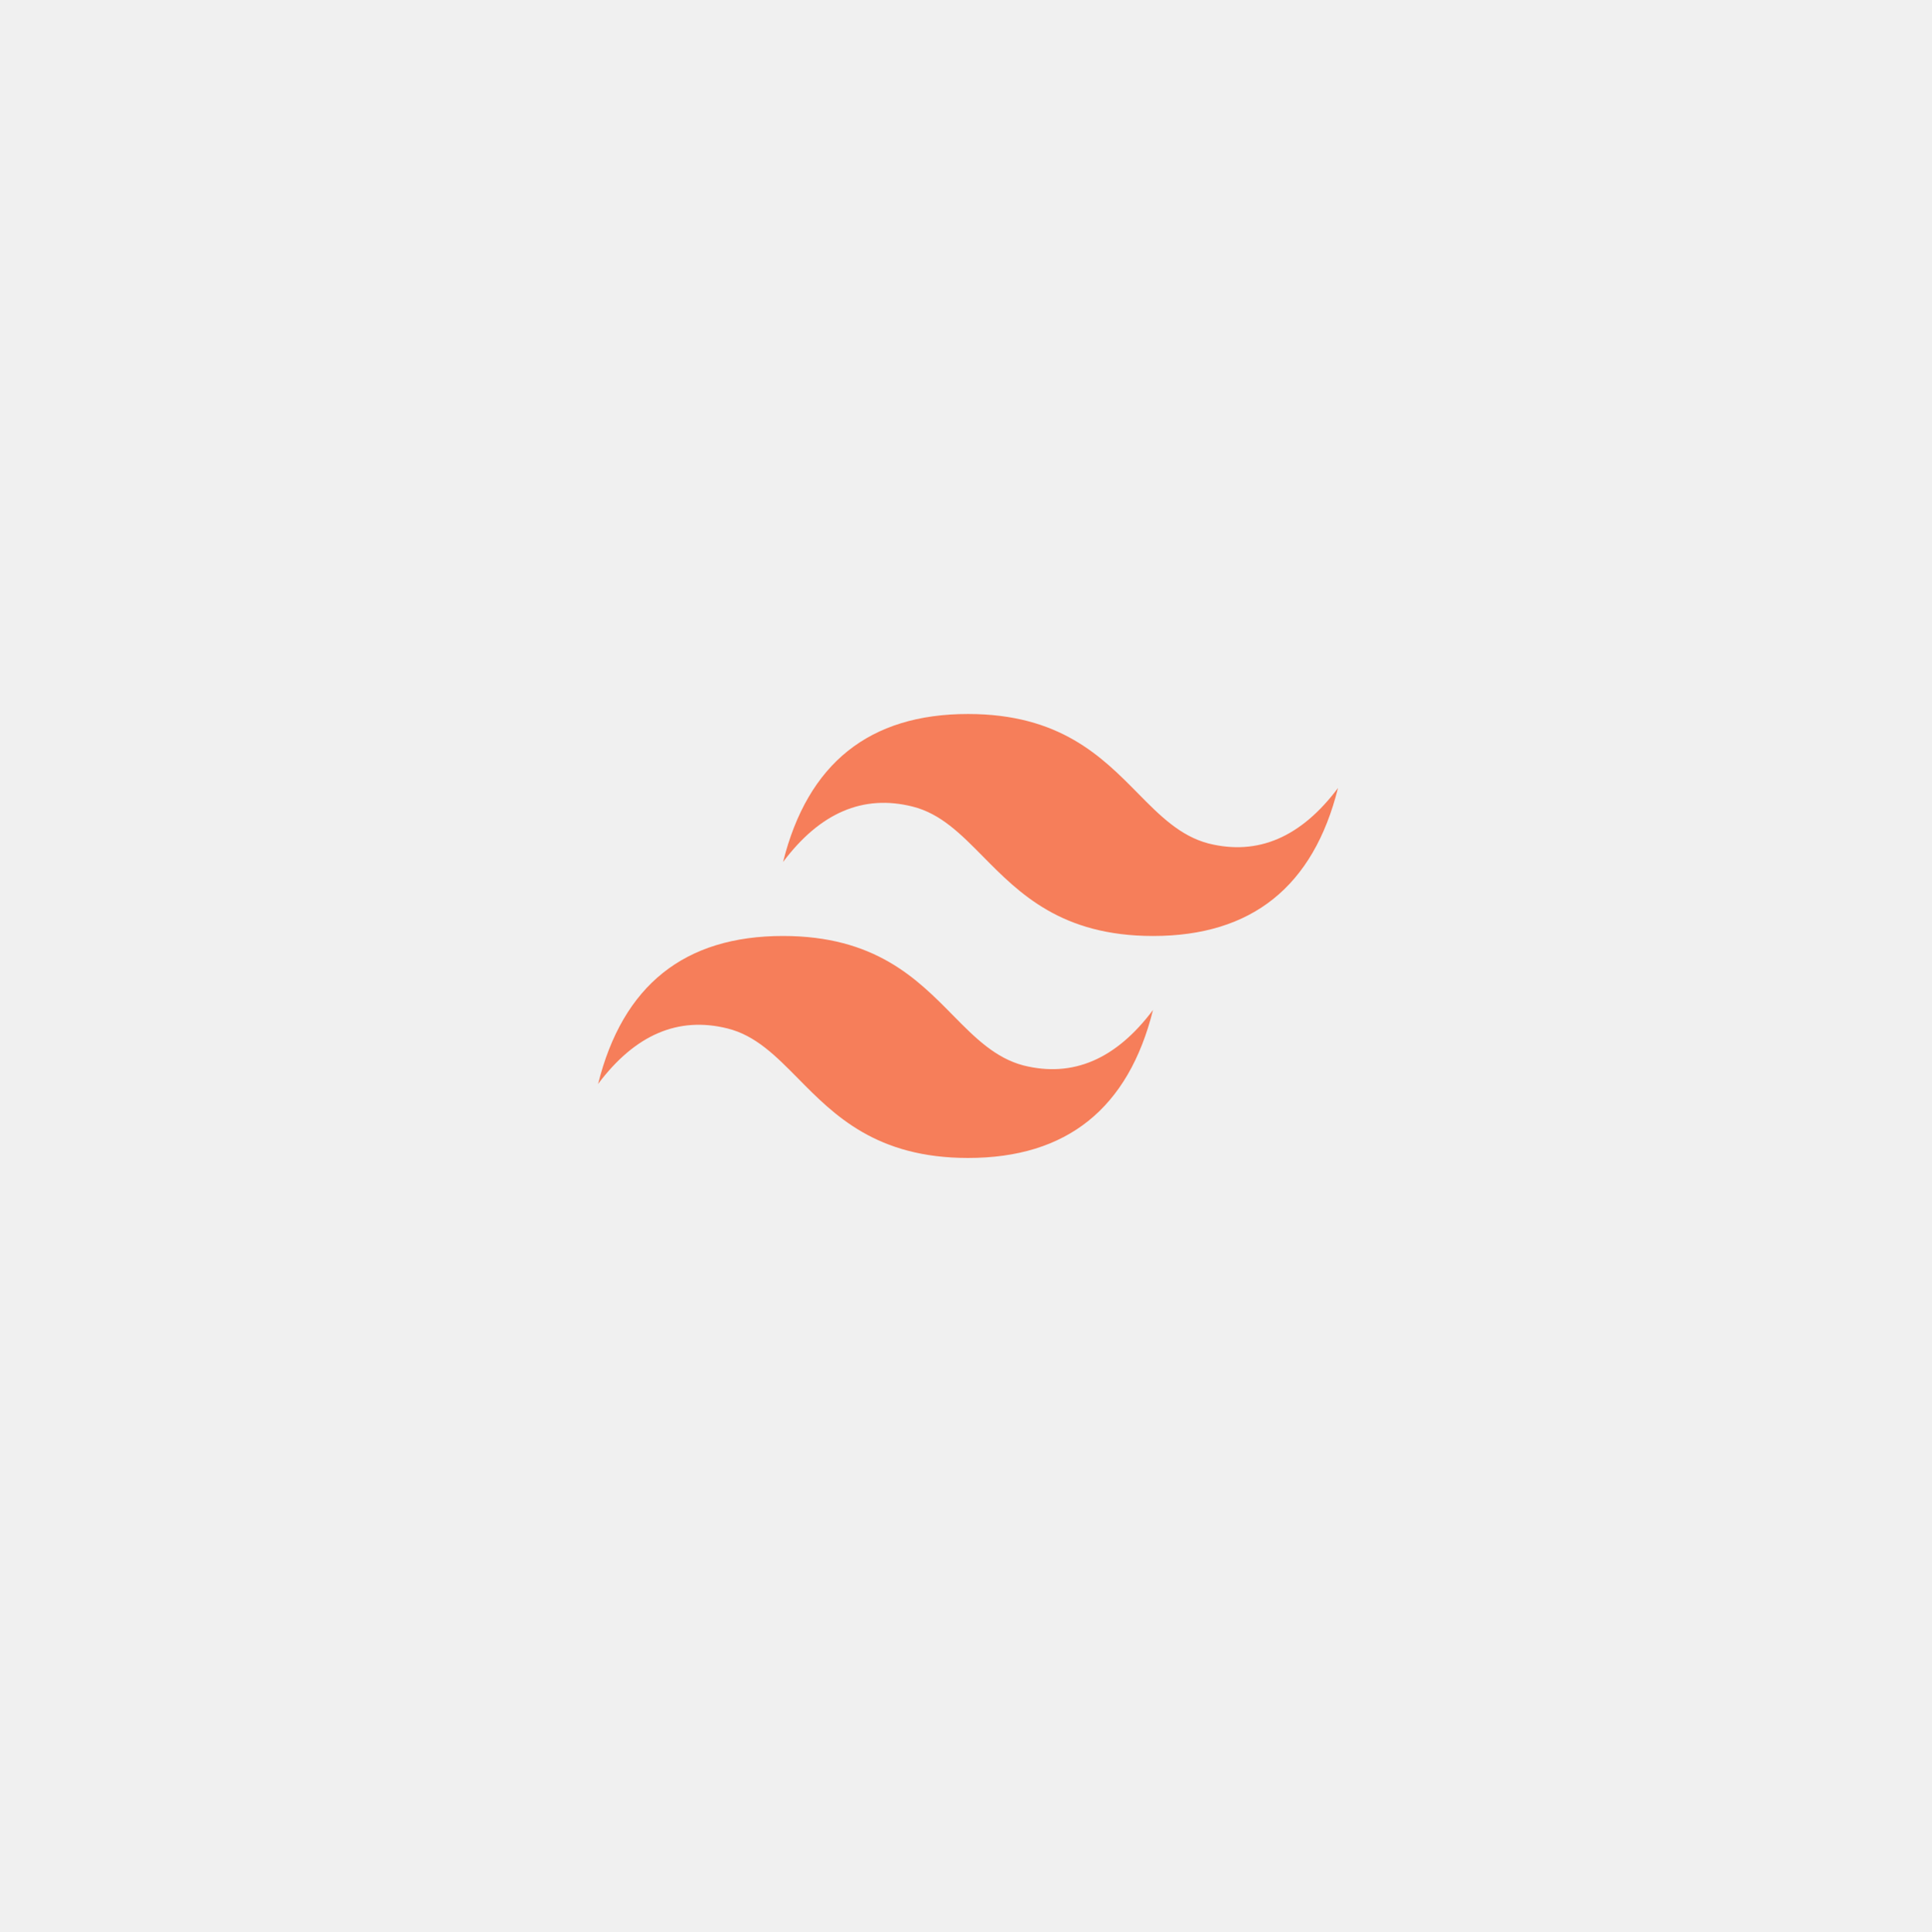
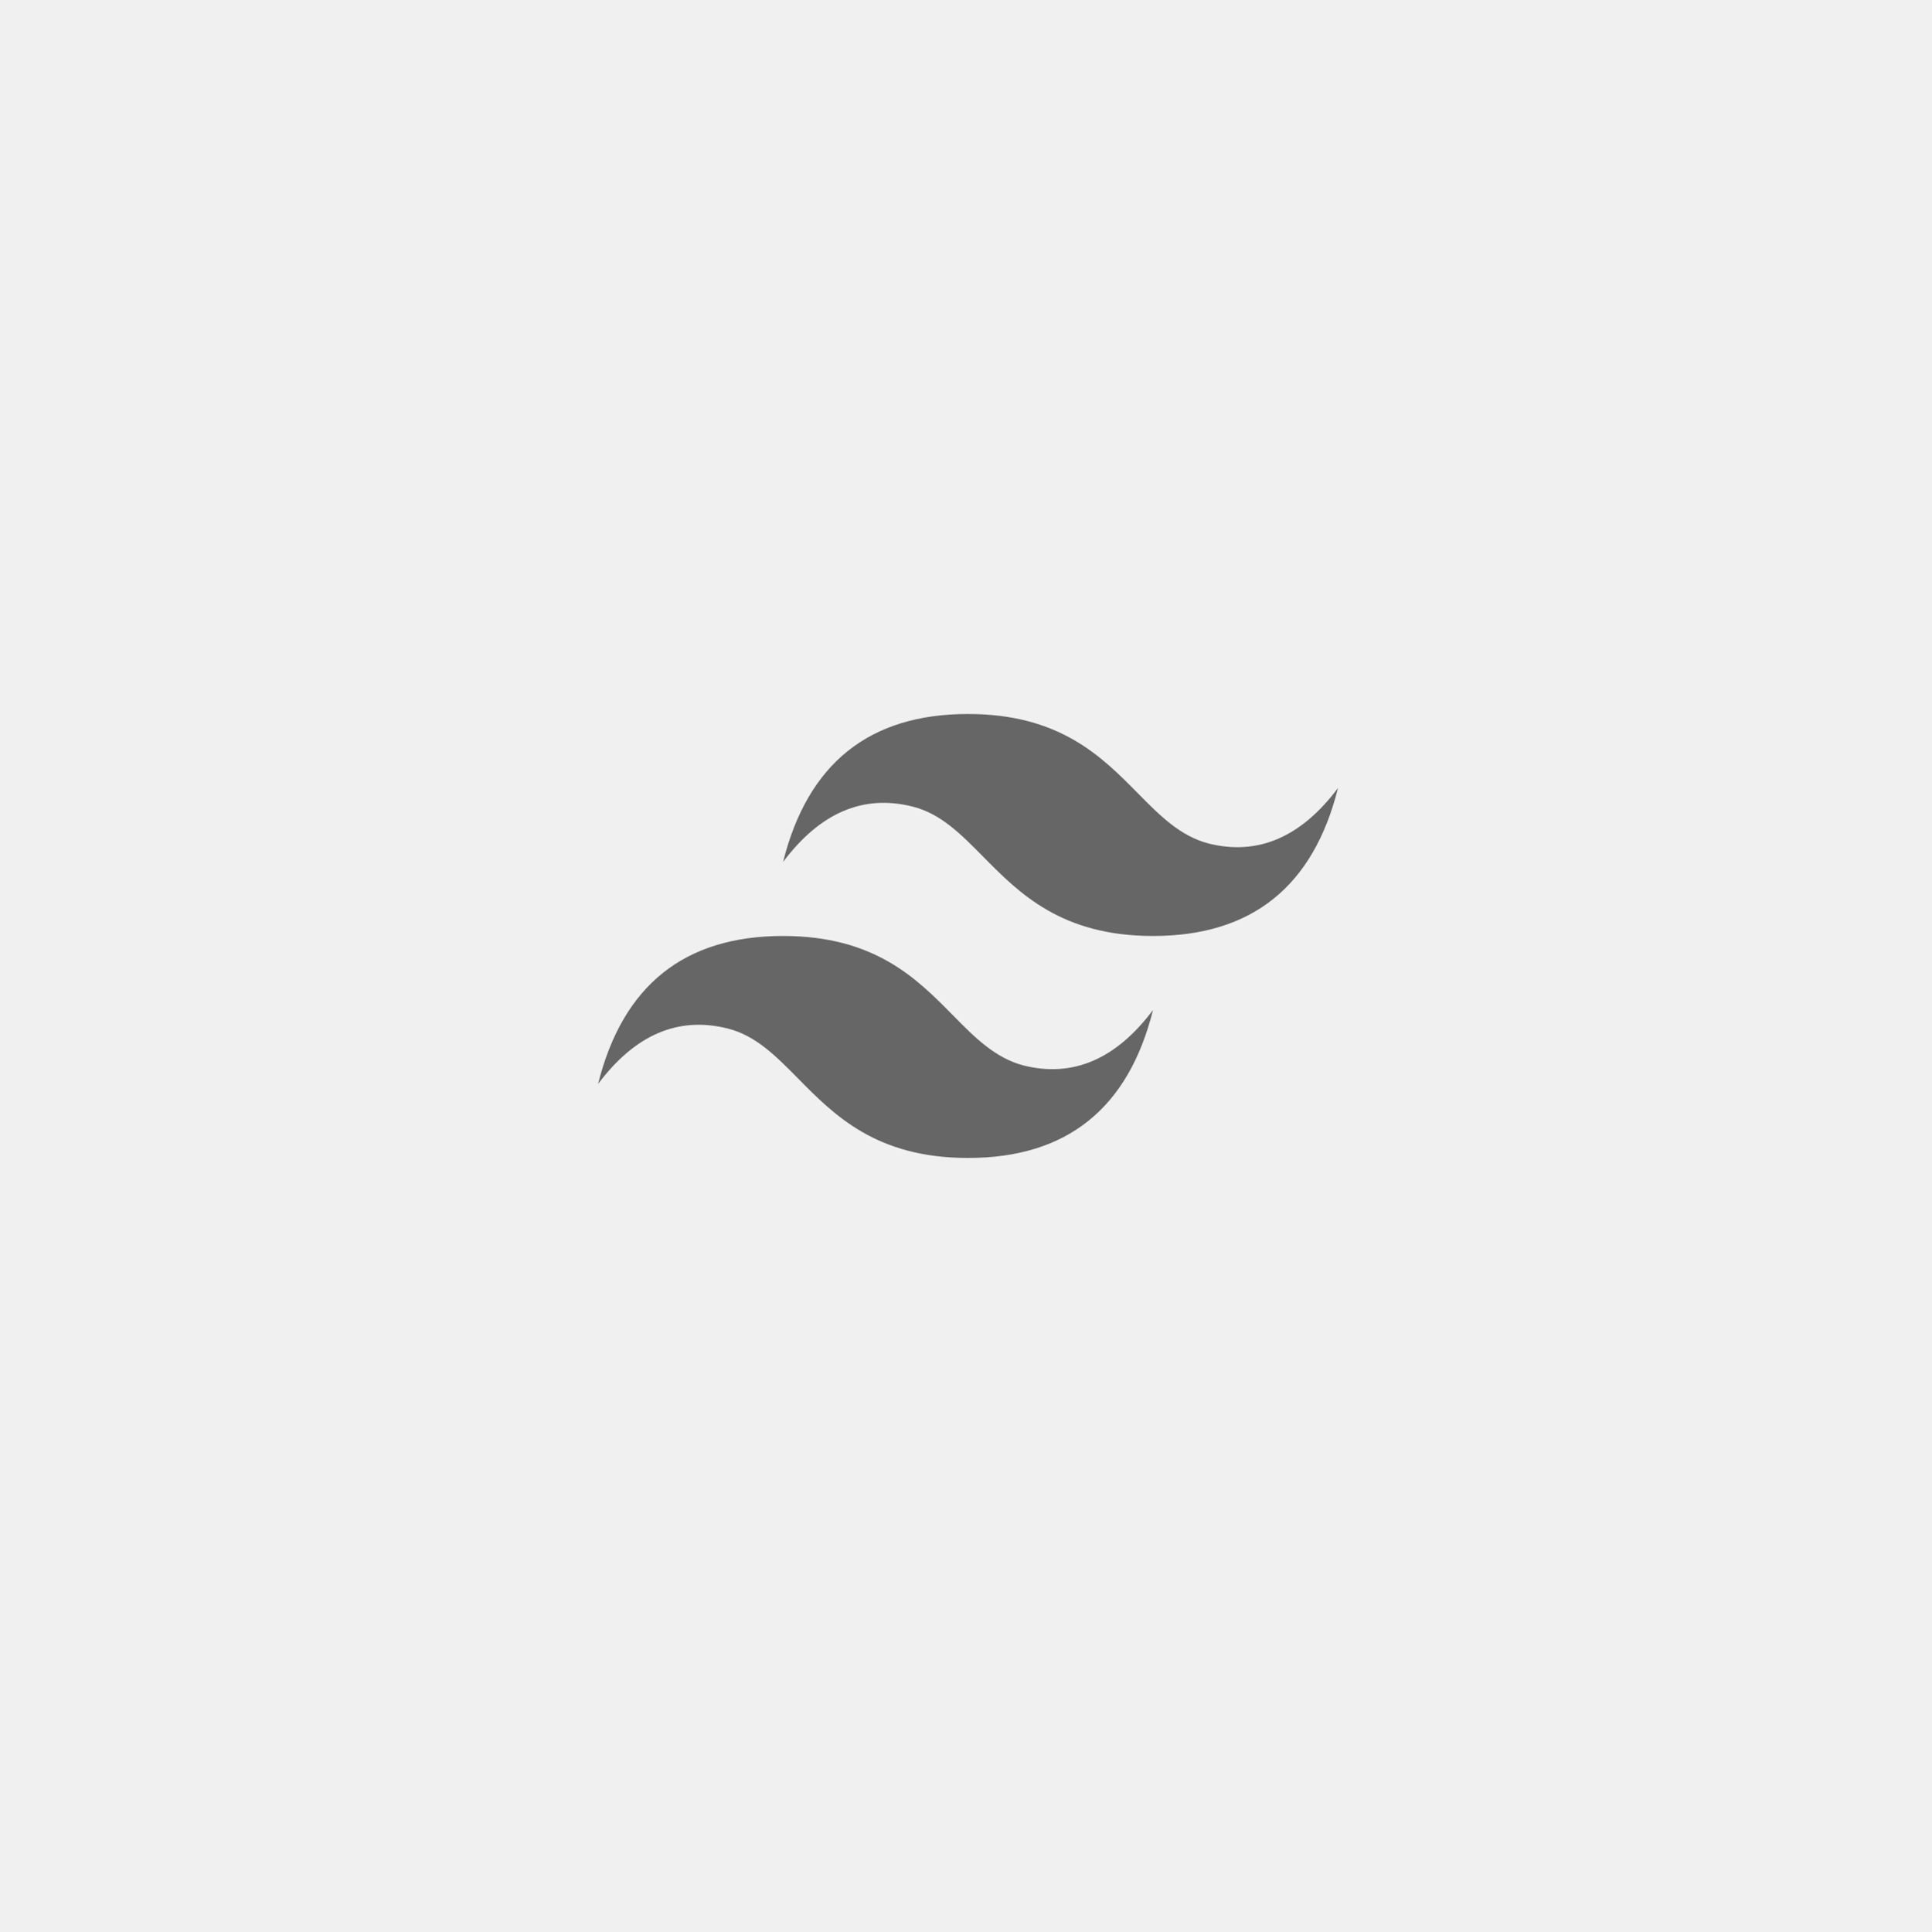
<svg xmlns="http://www.w3.org/2000/svg" width="261" height="261" viewBox="0 0 261 261" fill="none">
  <g filter="url(#filter0_d_303_17191)">
</g>
  <g clip-path="url(#clip0_303_17191)">
-     <path d="M130.828 96.495C117.495 96.495 109.162 103.162 105.828 116.495C110.828 109.828 116.662 107.332 123.328 109.005C127.128 109.955 129.848 112.715 132.858 115.765C137.758 120.725 143.438 126.495 155.828 126.495C169.162 126.495 177.495 119.828 180.828 106.495C175.828 113.162 169.995 115.662 163.328 113.995C159.528 112.995 156.808 110.285 153.798 107.225C148.898 102.255 143.218 96.495 130.828 96.495ZM105.828 126.495C92.495 126.495 84.162 133.162 80.828 146.495C85.828 139.828 91.662 137.328 98.328 138.995C102.128 139.945 104.848 142.705 107.858 145.755C112.758 150.725 118.438 156.495 130.828 156.495C144.162 156.495 152.495 149.828 155.828 136.495C150.828 143.162 144.995 145.662 138.328 143.995C134.528 142.995 131.808 140.285 128.798 137.225C123.898 132.245 118.218 126.495 105.828 126.495Z" fill="#F67E5A" />
+     <path d="M130.828 96.495C117.495 96.495 109.162 103.162 105.828 116.495C110.828 109.828 116.662 107.332 123.328 109.005C127.128 109.955 129.848 112.715 132.858 115.765C137.758 120.725 143.438 126.495 155.828 126.495C169.162 126.495 177.495 119.828 180.828 106.495C175.828 113.162 169.995 115.662 163.328 113.995C159.528 112.995 156.808 110.285 153.798 107.225C148.898 102.255 143.218 96.495 130.828 96.495ZM105.828 126.495C92.495 126.495 84.162 133.162 80.828 146.495C85.828 139.828 91.662 137.328 98.328 138.995C102.128 139.945 104.848 142.705 107.858 145.755C112.758 150.725 118.438 156.495 130.828 156.495C144.162 156.495 152.495 149.828 155.828 136.495C150.828 143.162 144.995 145.662 138.328 143.995C134.528 142.995 131.808 140.285 128.798 137.225C123.898 132.245 118.218 126.495 105.828 126.495Z" fill="#666" />
  </g>
  <defs>
    <filter id="filter0_d_303_17191" x="0.724" y="0.891" width="260" height="260" filterUnits="userSpaceOnUse" color-interpolation-filters="sRGB">
      <feFlood flood-opacity="0" result="BackgroundImageFix" />
      <feColorMatrix in="SourceAlpha" type="matrix" values="0 0 0 0 0 0 0 0 0 0 0 0 0 0 0 0 0 0 127 0" result="hardAlpha" />
      <feOffset dy="4" />
      <feGaussianBlur stdDeviation="20" />
      <feComposite in2="hardAlpha" operator="out" />
      <feColorMatrix type="matrix" values="0 0 0 0 0.037 0 0 0 0 0.035 0 0 0 0 0.048 0 0 0 0.1 0" />
      <feBlend mode="normal" in2="BackgroundImageFix" result="effect1_dropShadow_303_17191" />
      <feBlend mode="normal" in="SourceGraphic" in2="effect1_dropShadow_303_17191" result="shape" />
    </filter>
    <clipPath id="clip0_303_17191">
      <rect width="100" height="59.98" fill="white" transform="translate(80.8284 96.4951)" />
    </clipPath>
  </defs>
</svg>
